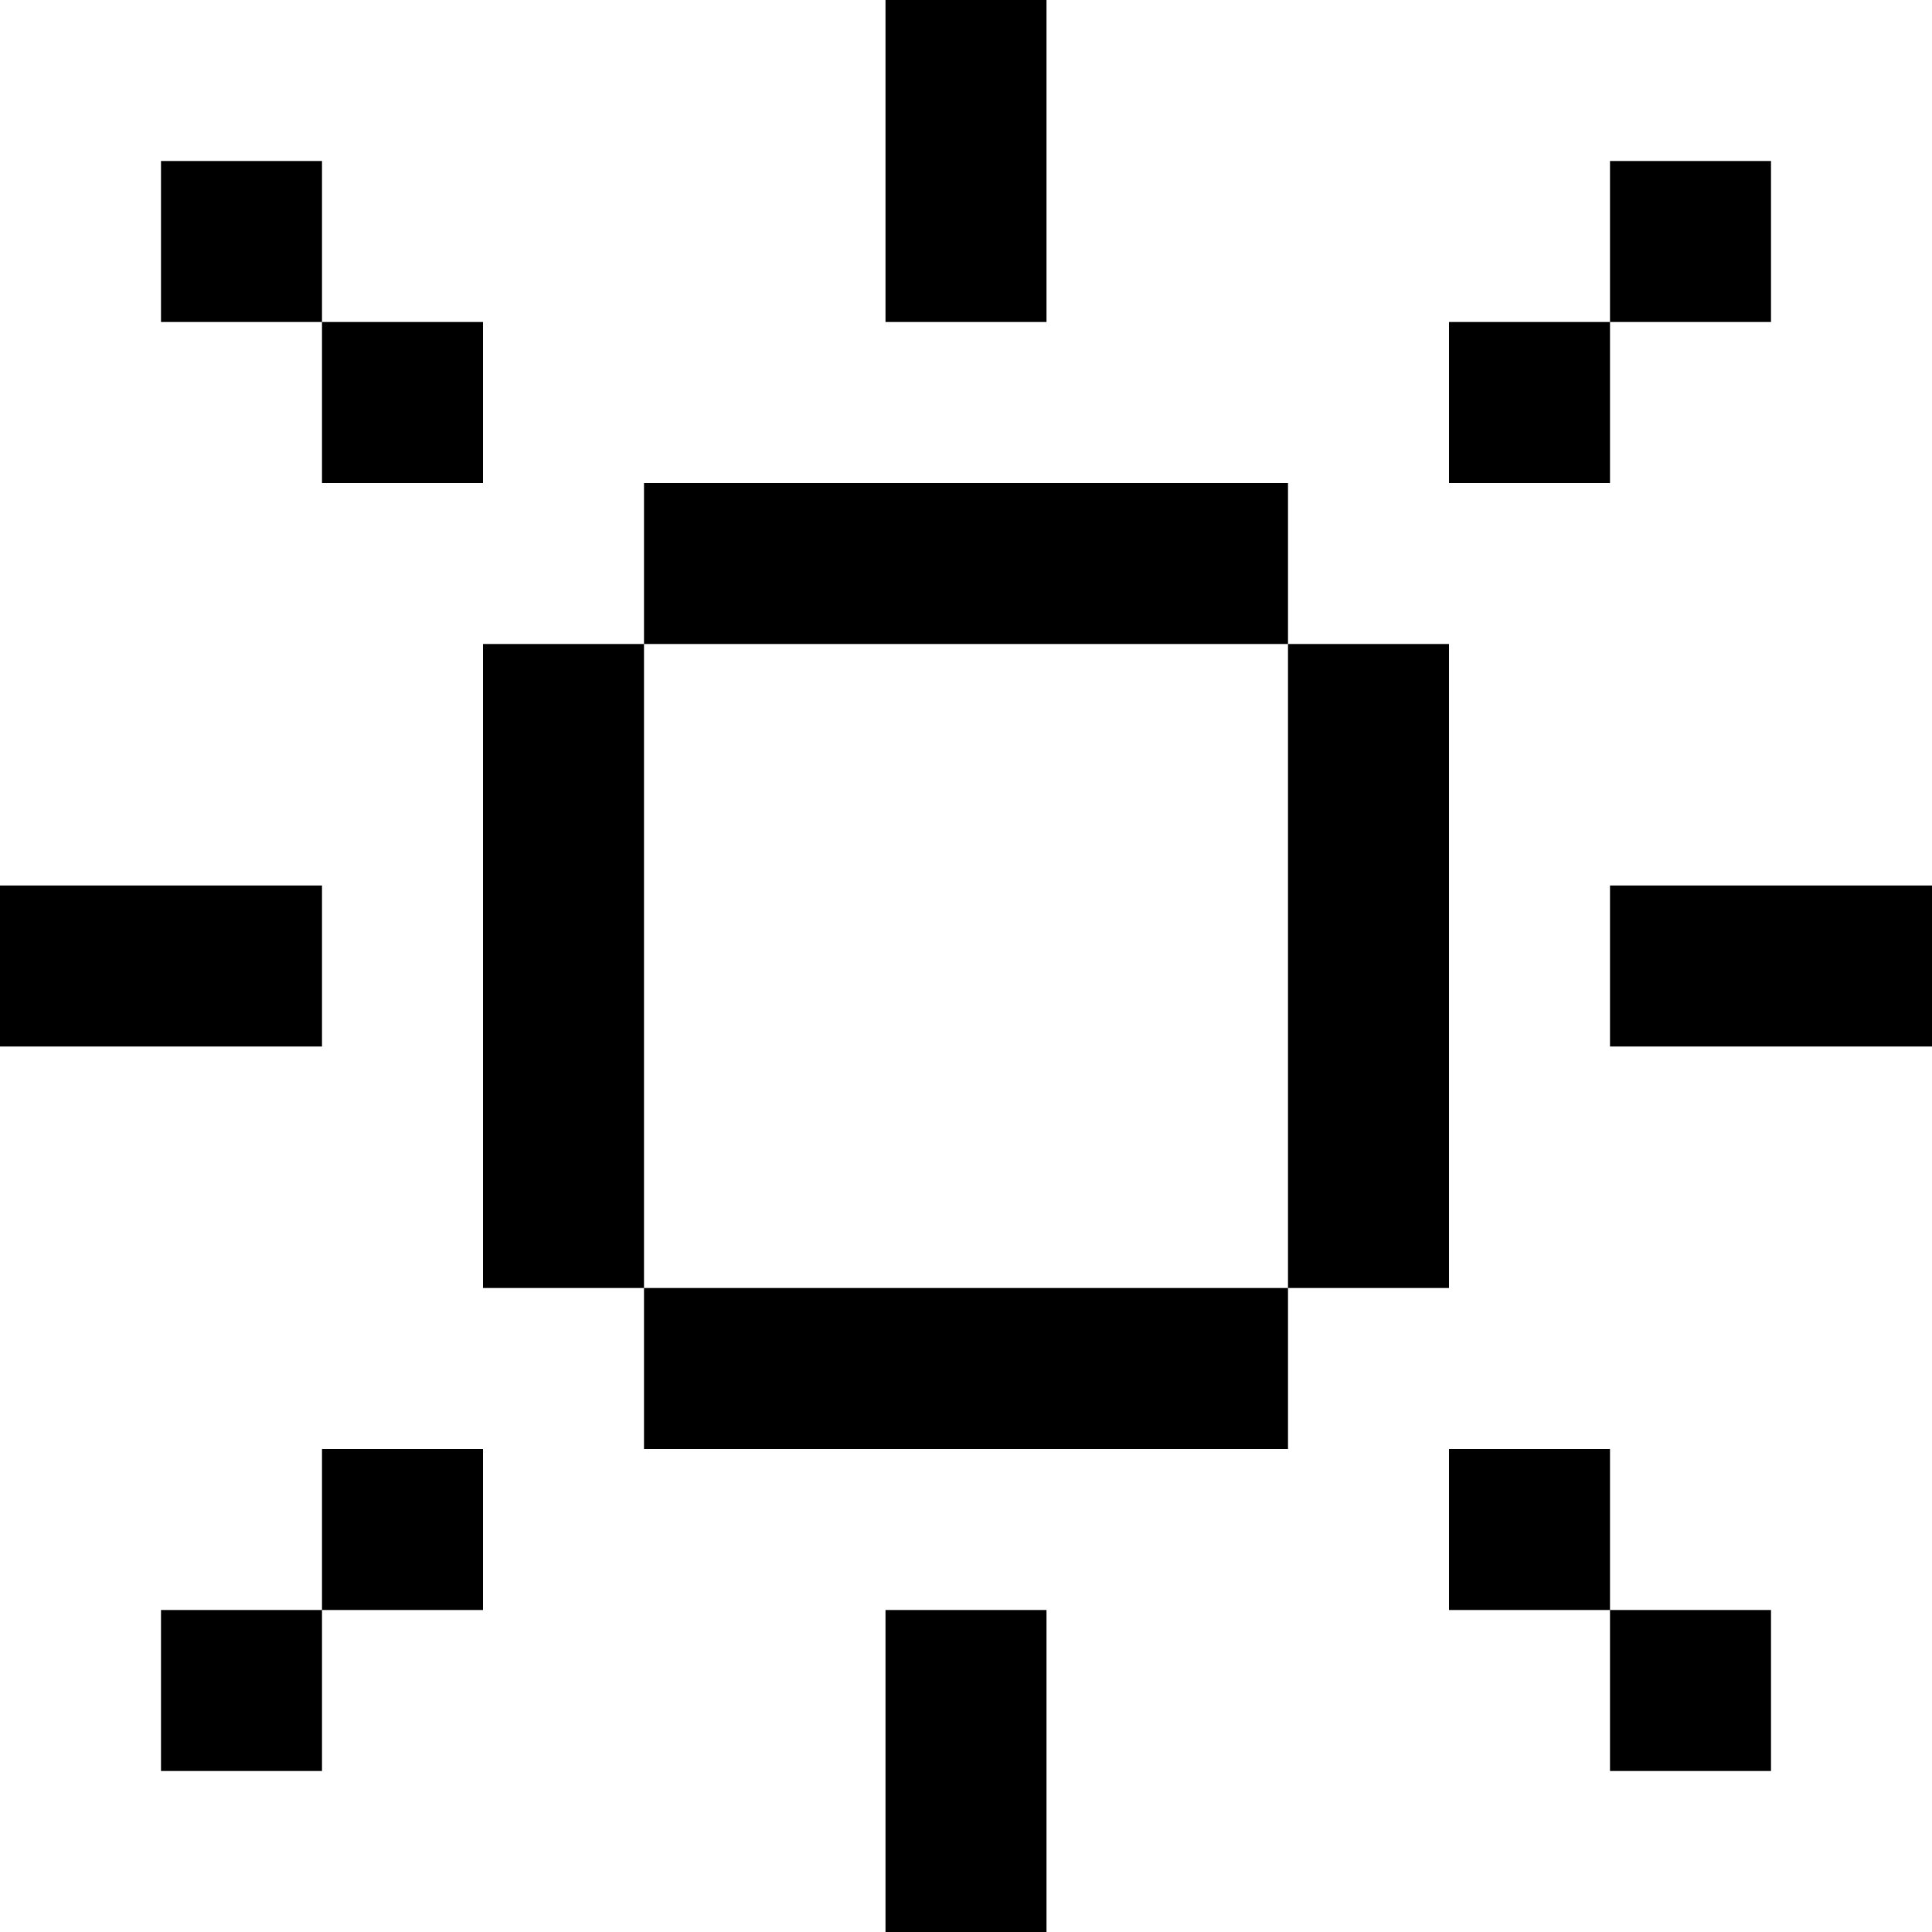
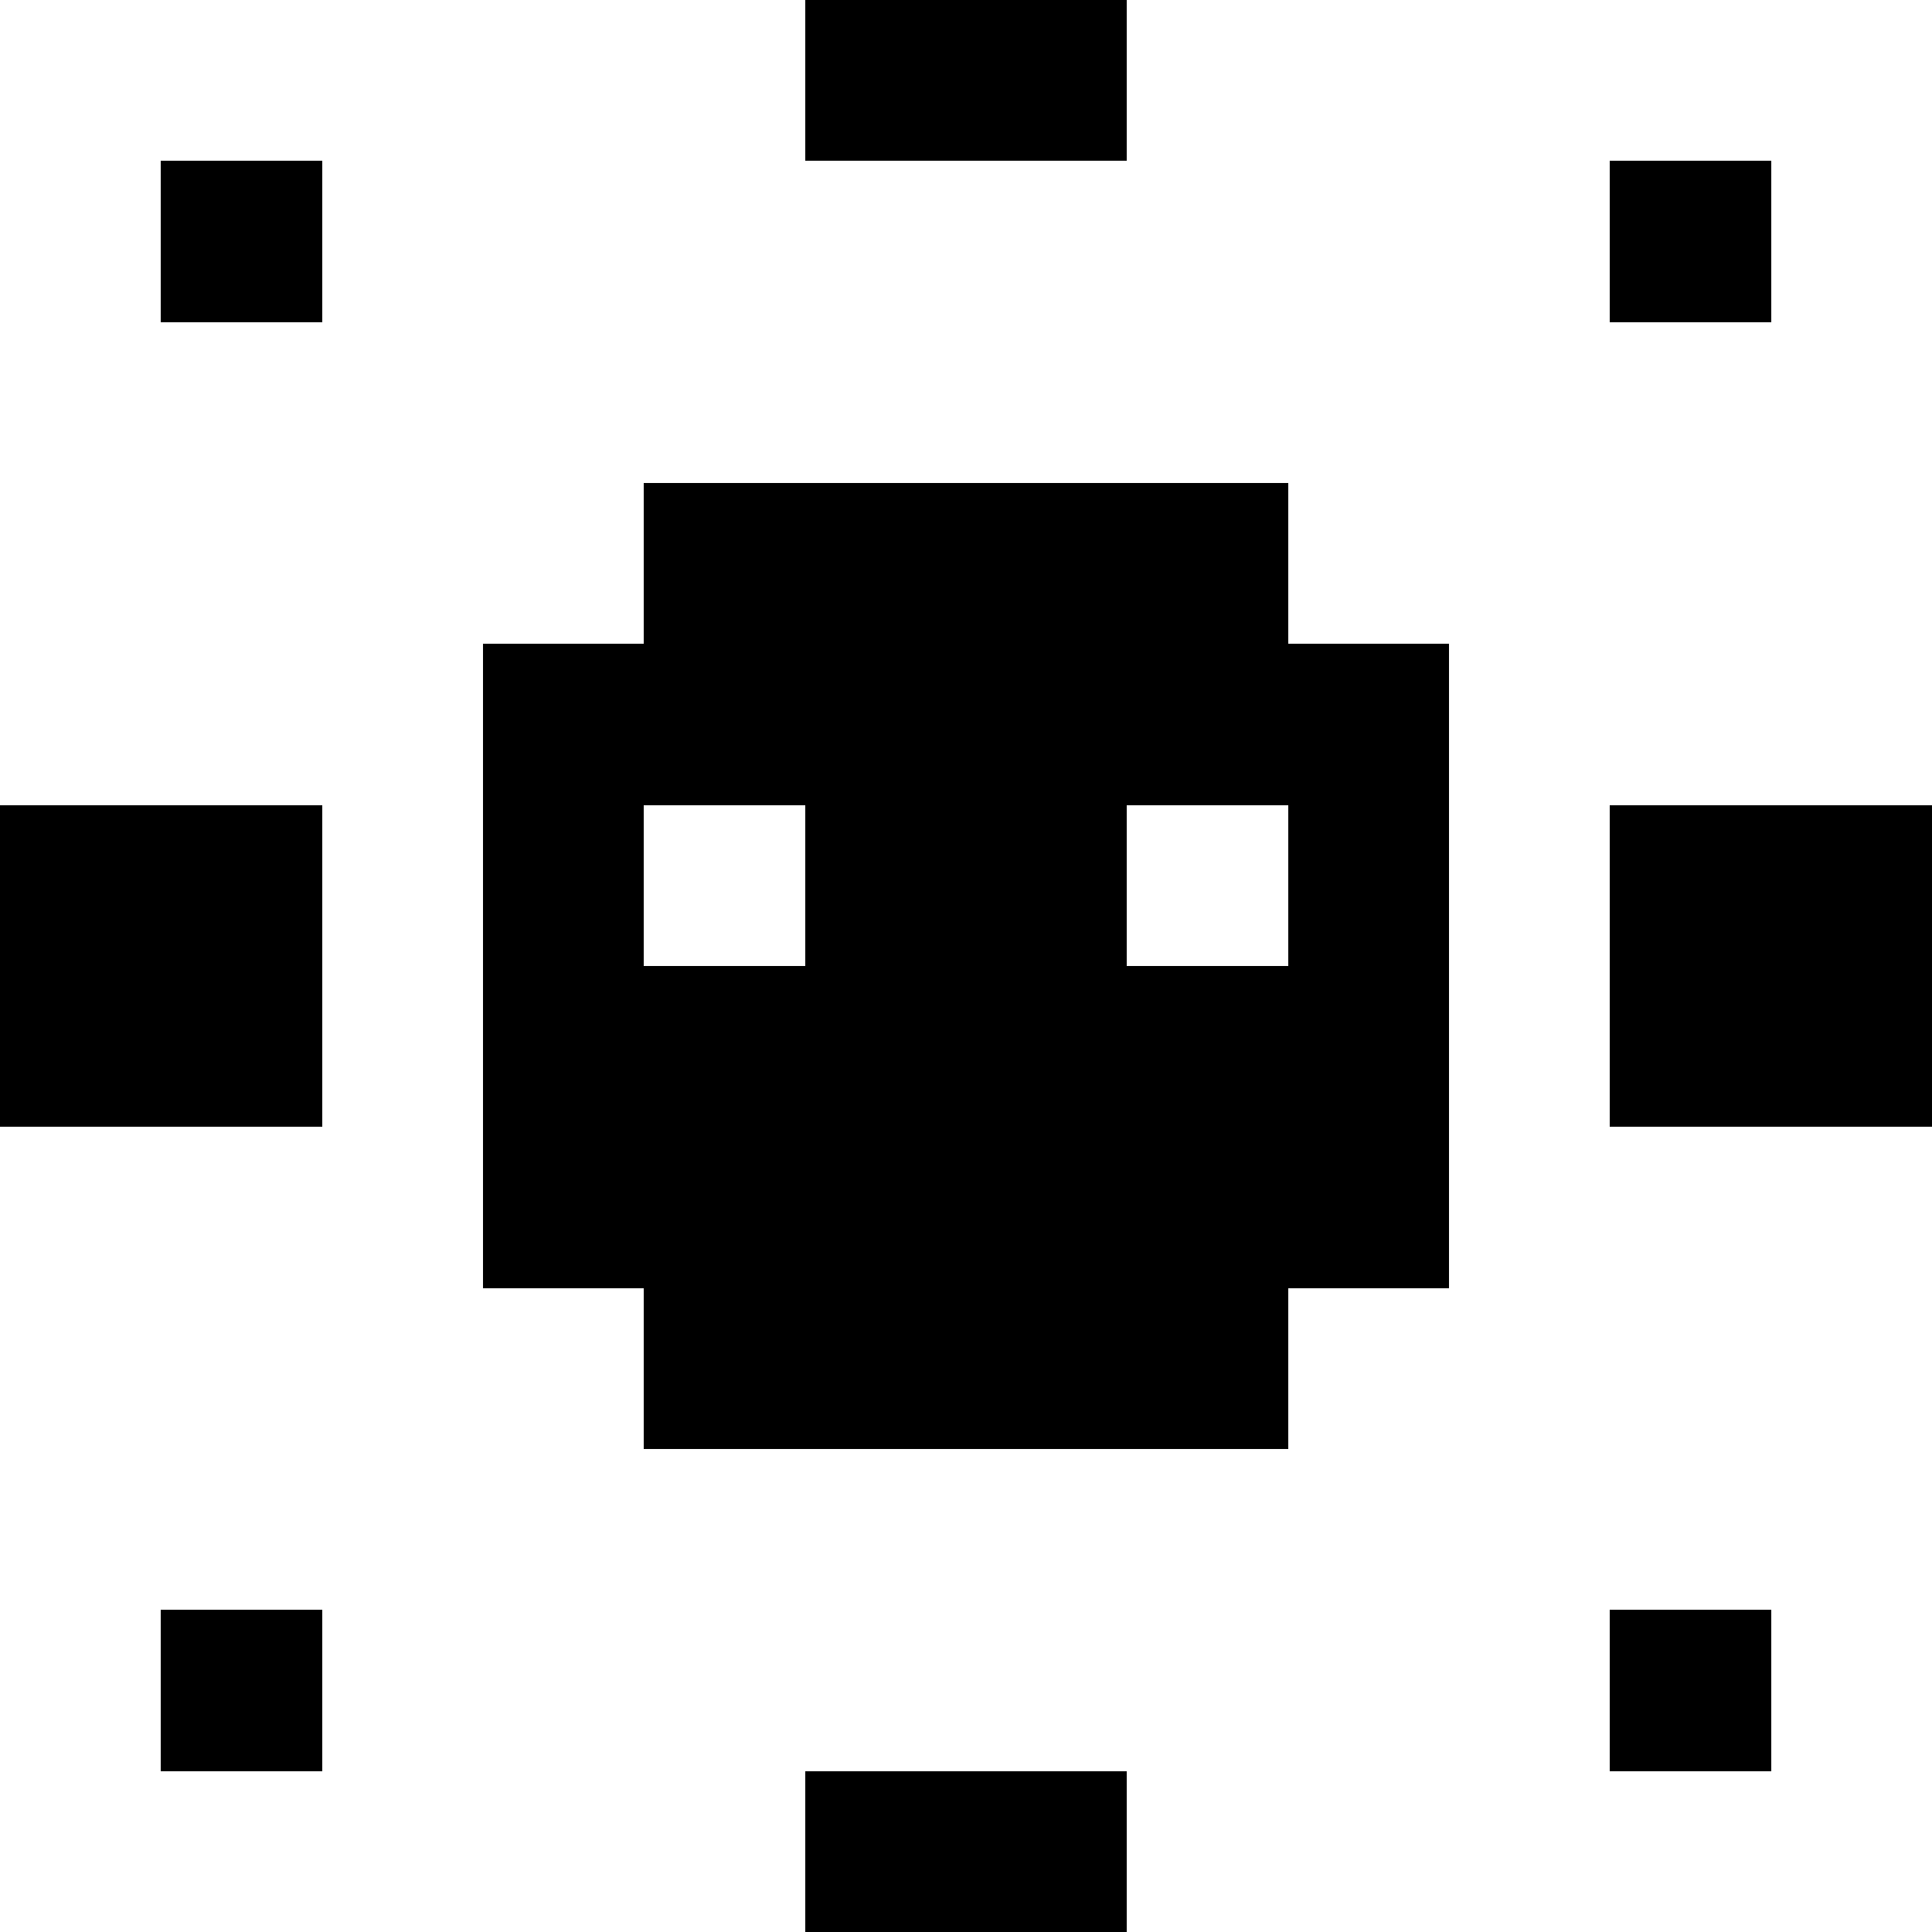
- <svg xmlns="http://www.w3.org/2000/svg" fill="#000" viewBox="0 0 24 24">
-   <path d="M13 0h-2v4h2V0ZM0 11v2h4v-2H0Zm24 0v2h-4v-2h4ZM13 24h-2v-4h2v4ZM8 6h8v2H8V6ZM6 8h2v8H6V8Zm2 10v-2h8v2H8Zm10-2h-2V8h2v8Zm2-14h2v2h-2V2Zm0 2v2h-2V4h2Zm2 18h-2v-2h2v2Zm-2-2h-2v-2h2v2ZM4 2H2v2h2v2h2V4H4V2ZM2 22h2v-2h2v-2H4v2H2v2Z" />
+ <svg xmlns="http://www.w3.org/2000/svg" viewBox="0 0 12 12" shape-rendering="crispEdges">
+   <path d="M5 0h1v1h-1zM6 0h1v1h-1zM1 1h1v1h-1zM10 1h1v1h-1zM4 3h1v1h-1zM5 3h1v1h-1zM6 3h1v1h-1zM7 3h1v1h-1zM3 4h1v1h-1zM4 4h1v1h-1zM5 4h1v1h-1zM6 4h1v1h-1zM7 4h1v1h-1zM8 4h1v1h-1zM0 5h1v1h-1zM1 5h1v1h-1zM3 5h1v1h-1zM5 5h1v1h-1zM6 5h1v1h-1zM8 5h1v1h-1zM10 5h1v1h-1zM11 5h1v1h-1zM0 6h1v1h-1zM1 6h1v1h-1zM3 6h1v1h-1zM4 6h1v1h-1zM5 6h1v1h-1zM6 6h1v1h-1zM7 6h1v1h-1zM8 6h1v1h-1zM10 6h1v1h-1zM11 6h1v1h-1zM3 7h1v1h-1zM4 7h1v1h-1zM5 7h1v1h-1zM6 7h1v1h-1zM7 7h1v1h-1zM8 7h1v1h-1zM4 8h1v1h-1zM5 8h1v1h-1zM6 8h1v1h-1zM7 8h1v1h-1zM1 10h1v1h-1zM10 10h1v1h-1zM5 11h1v1h-1zM6 11h1v1h-1z" fill="#000" />
</svg>
